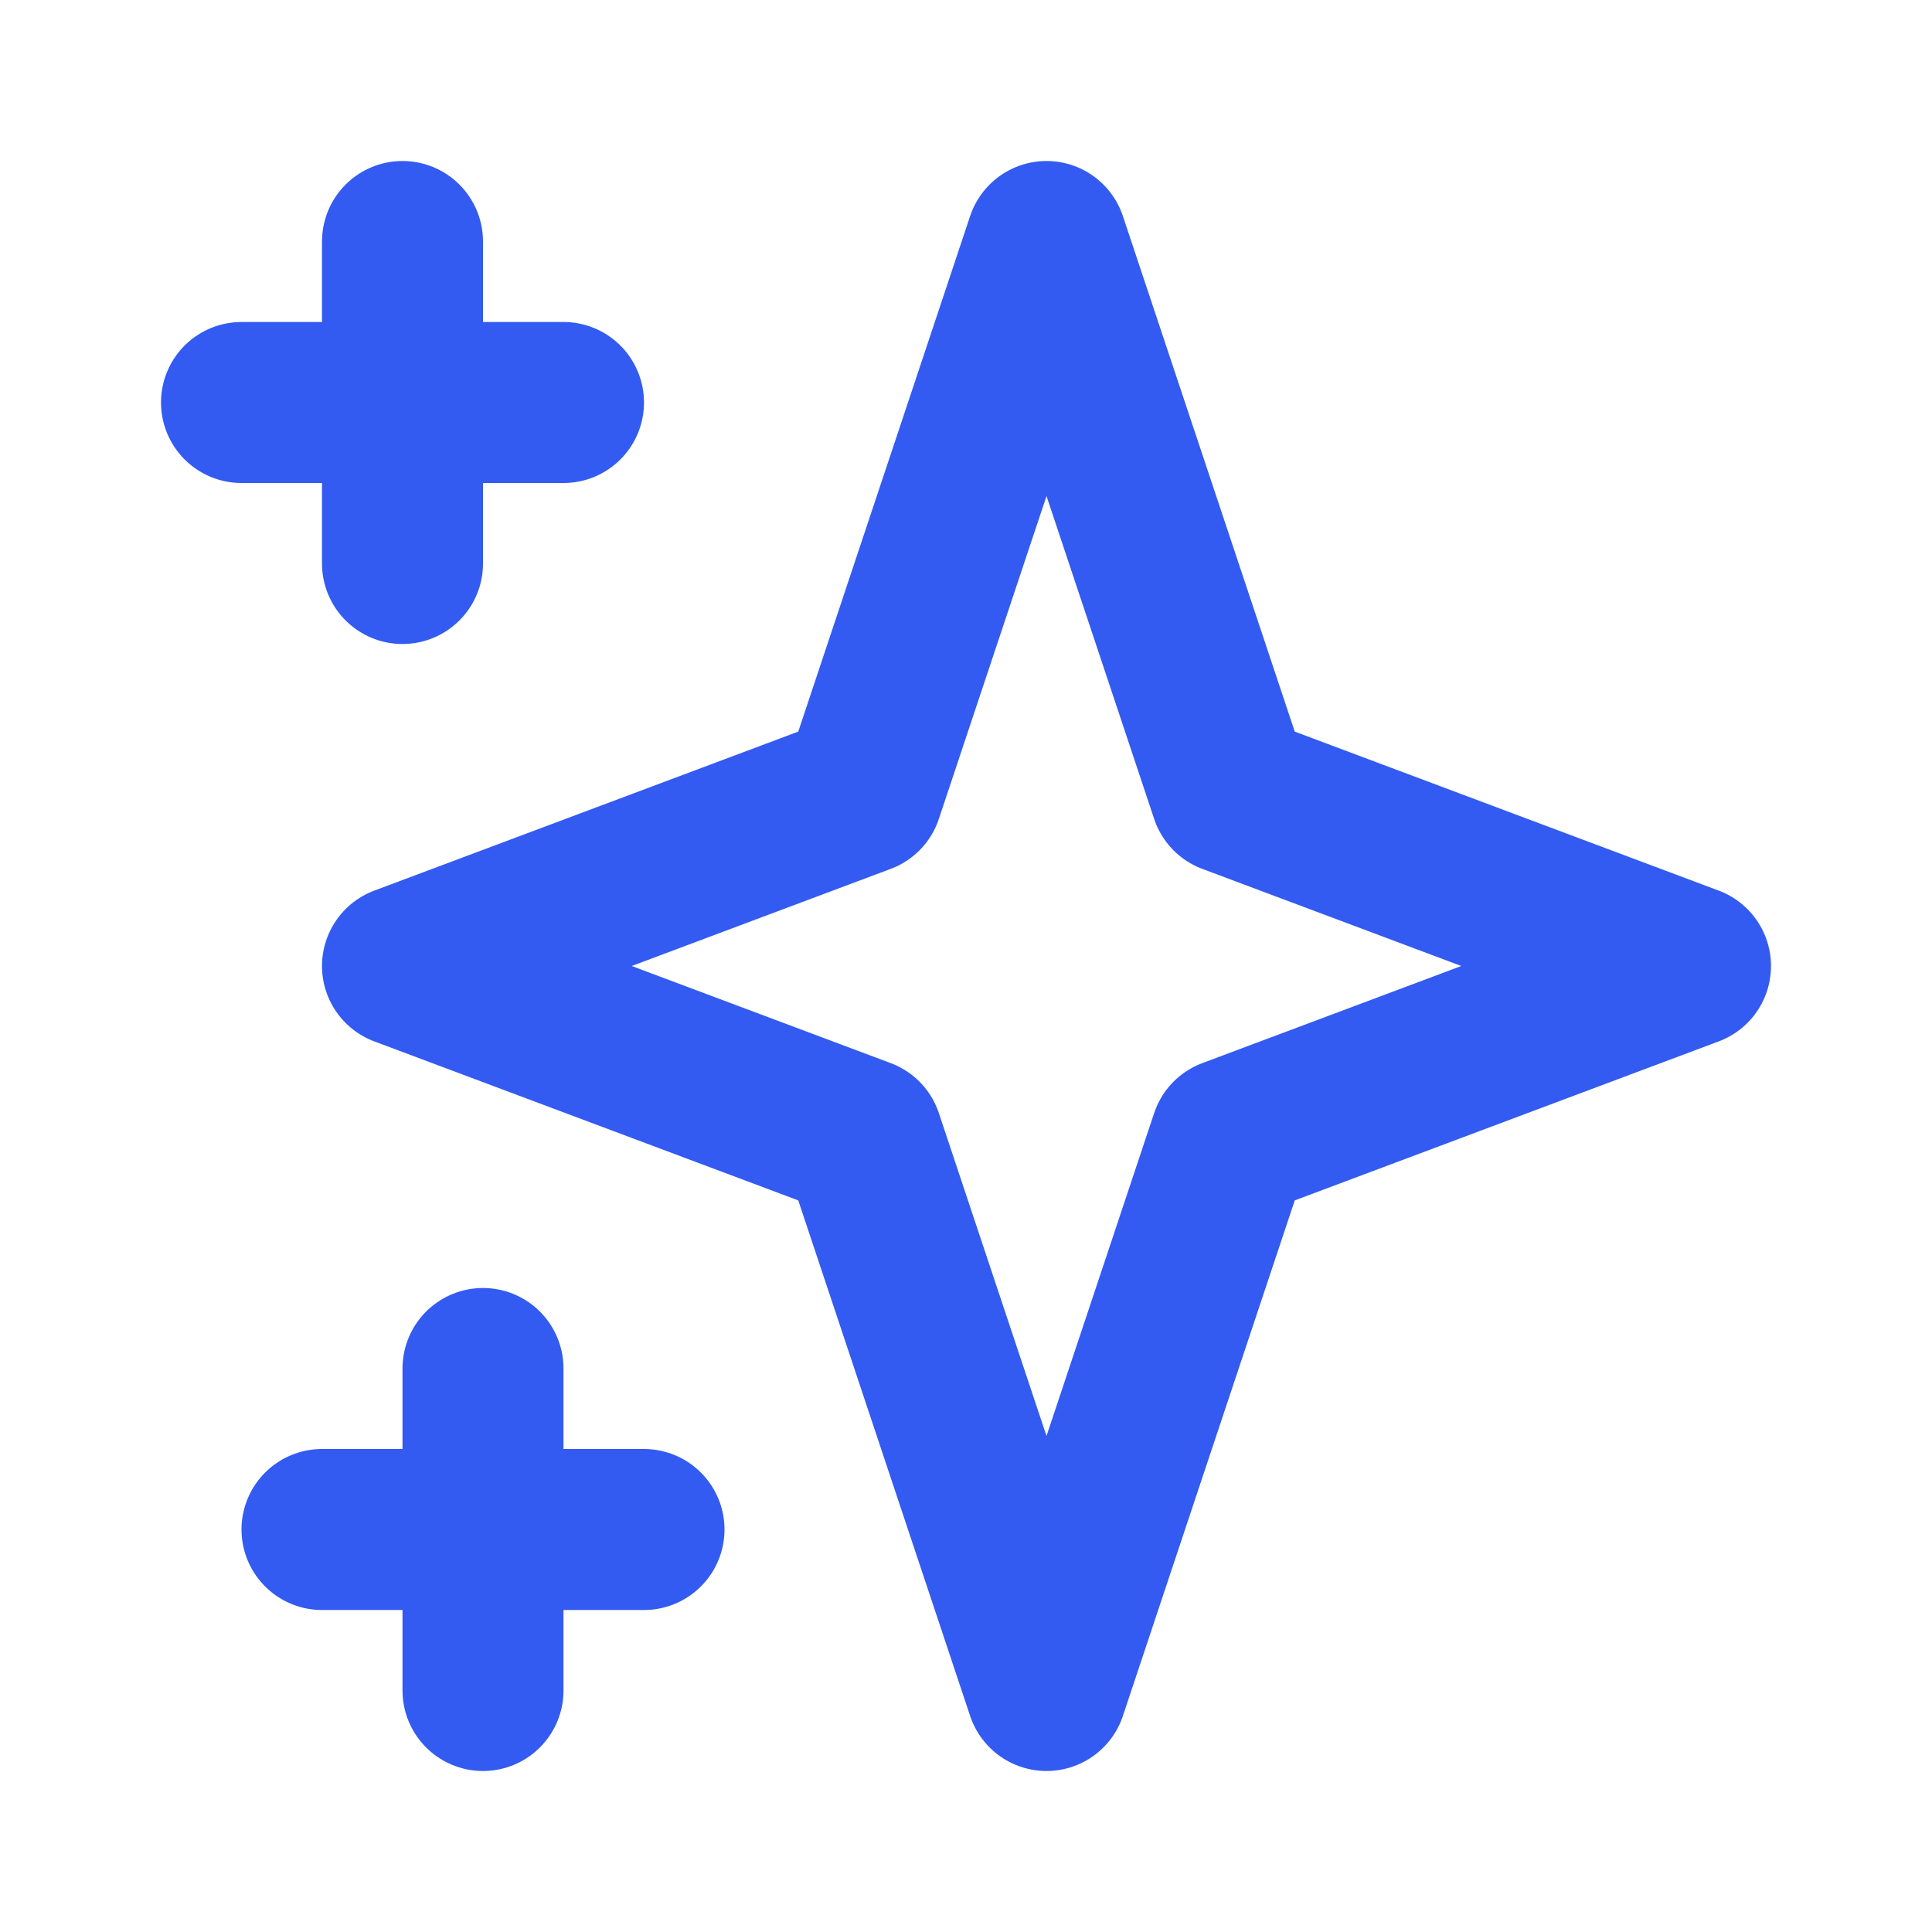
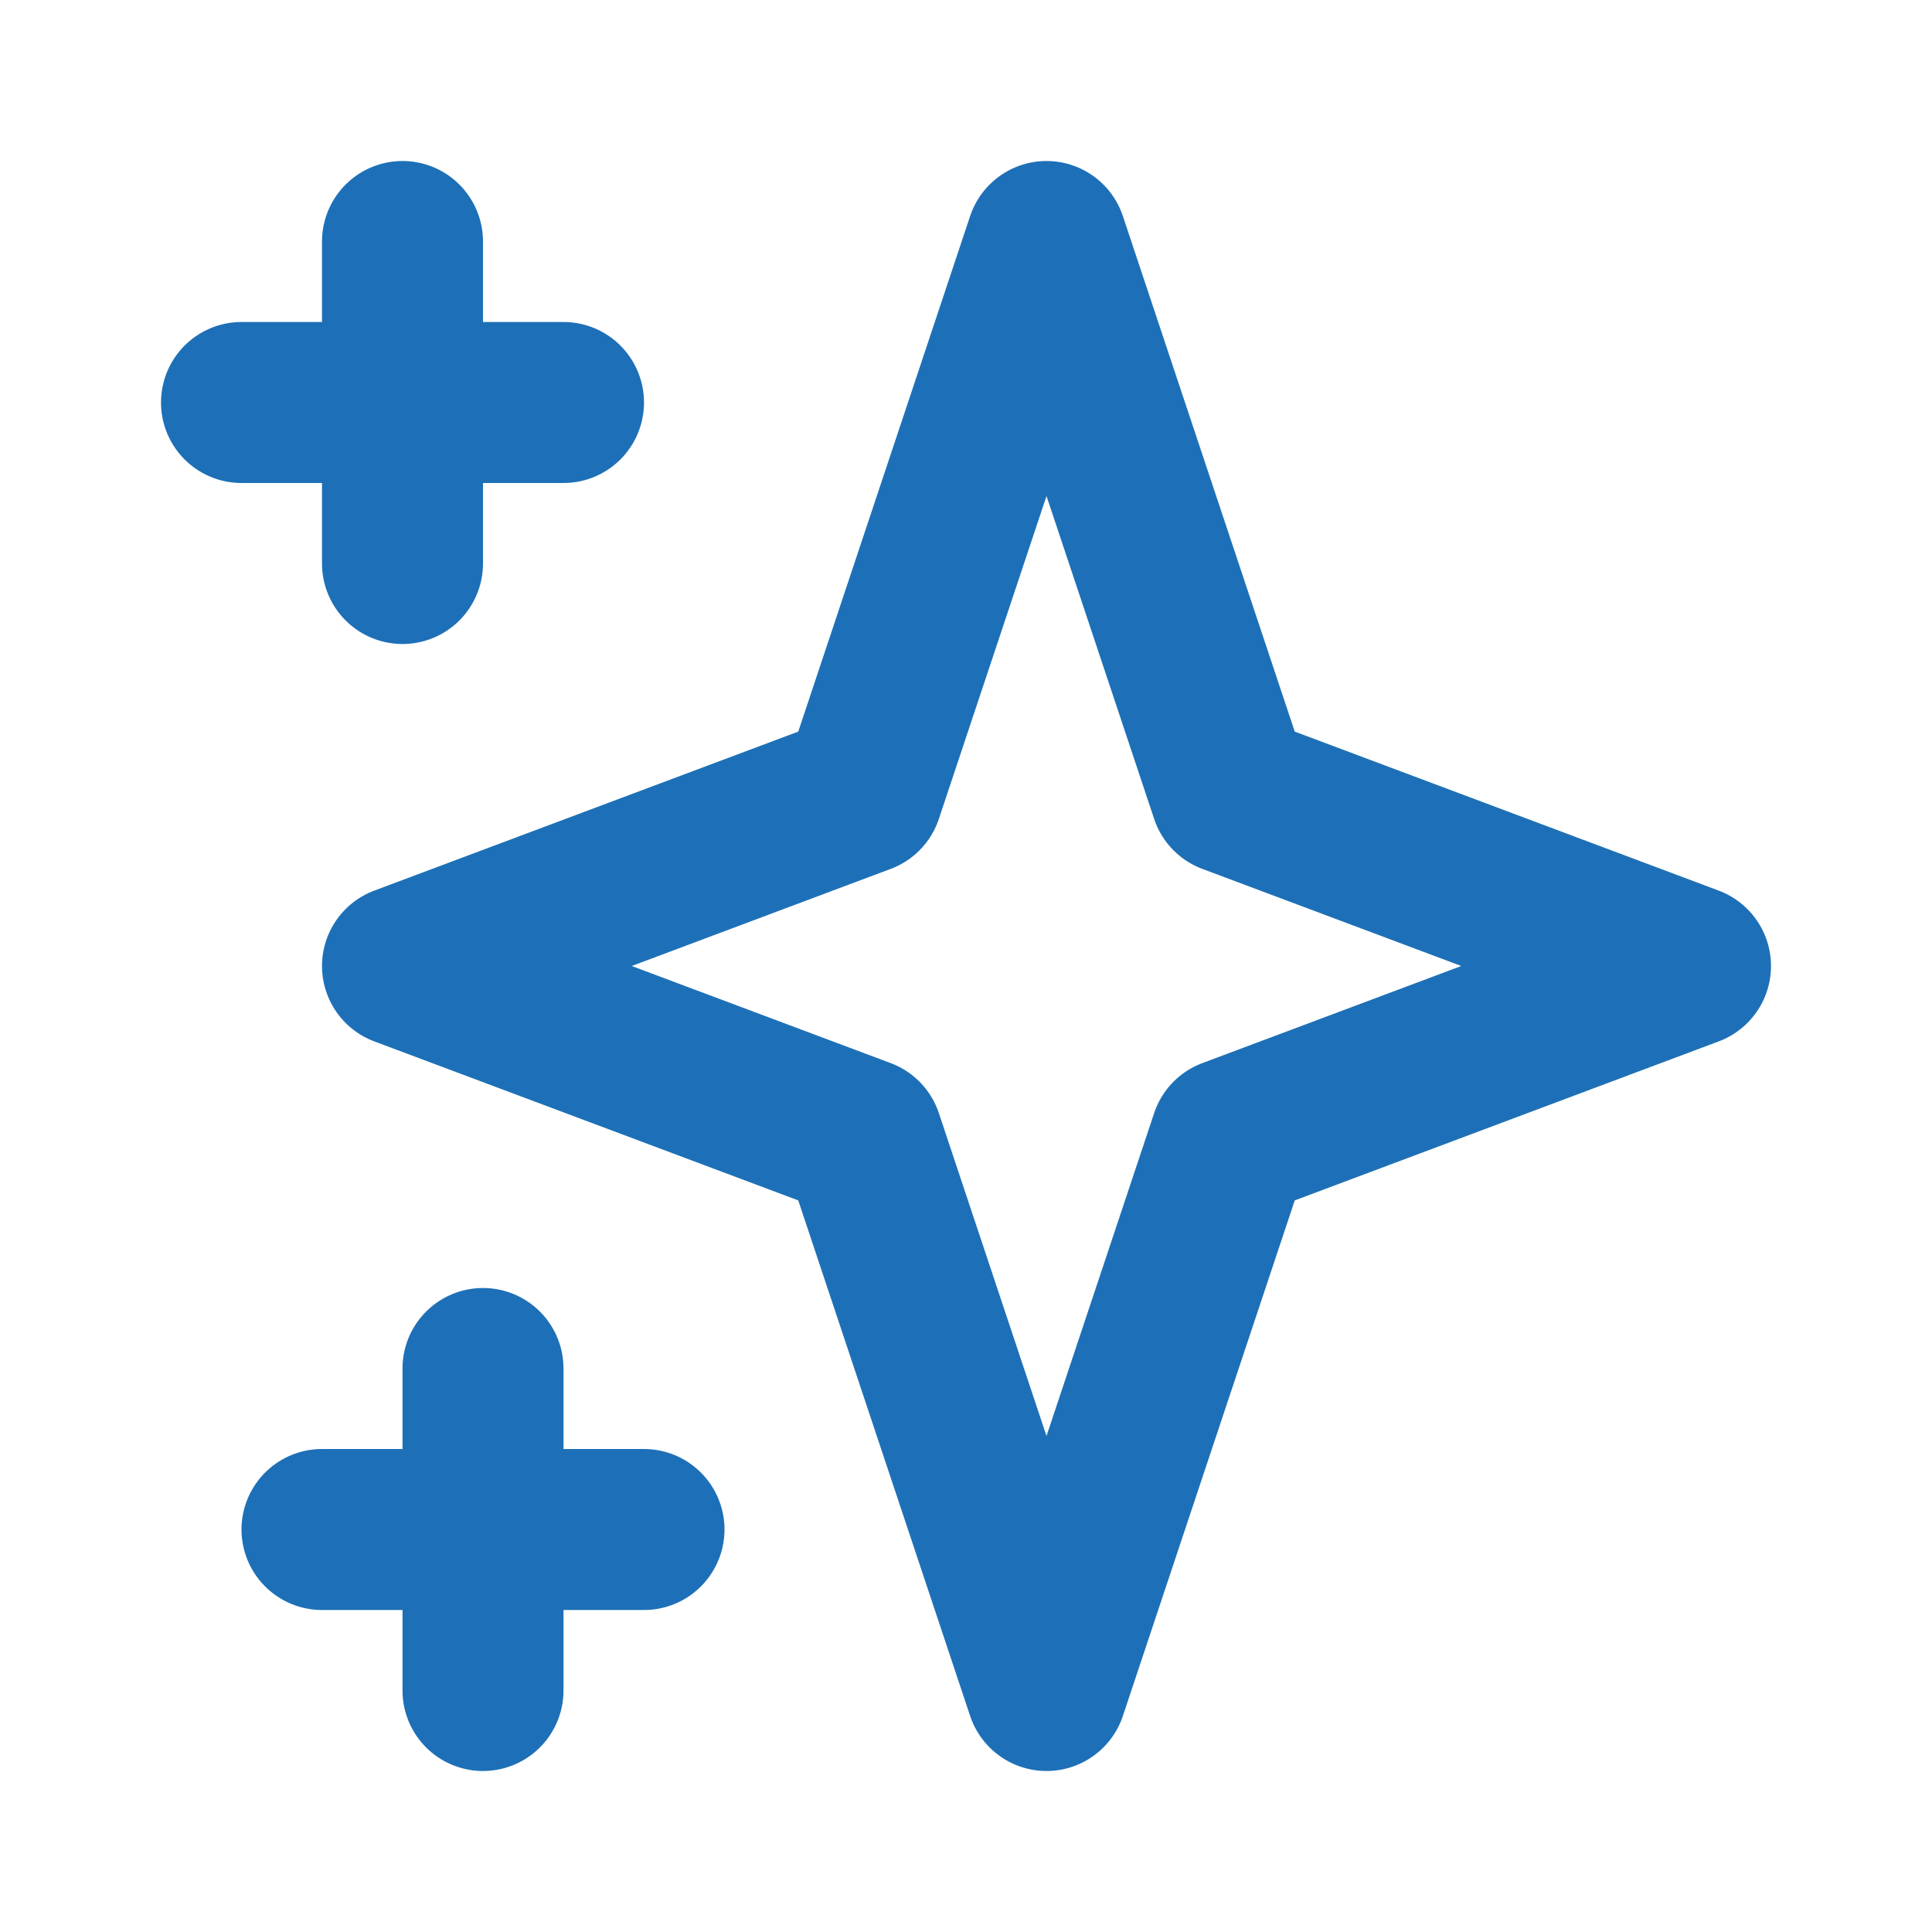
- <svg xmlns="http://www.w3.org/2000/svg" class="h-6 w-6" fill="none" viewBox="0 0 24 24" stroke="#335bf1" stroke-width="2">
+ <svg xmlns="http://www.w3.org/2000/svg" class="h-6 w-6" fill="none" viewBox="0 0 24 24" stroke="#1D70B7" stroke-width="2">
  <path stroke-linecap="round" stroke-linejoin="round" d="M5 3v4M3 5h4M6 17v4m-2-2h4m5-16l2.286 6.857L21 12l-5.714 2.143L13 21l-2.286-6.857L5 12l5.714-2.143L13 3z" />
</svg>
